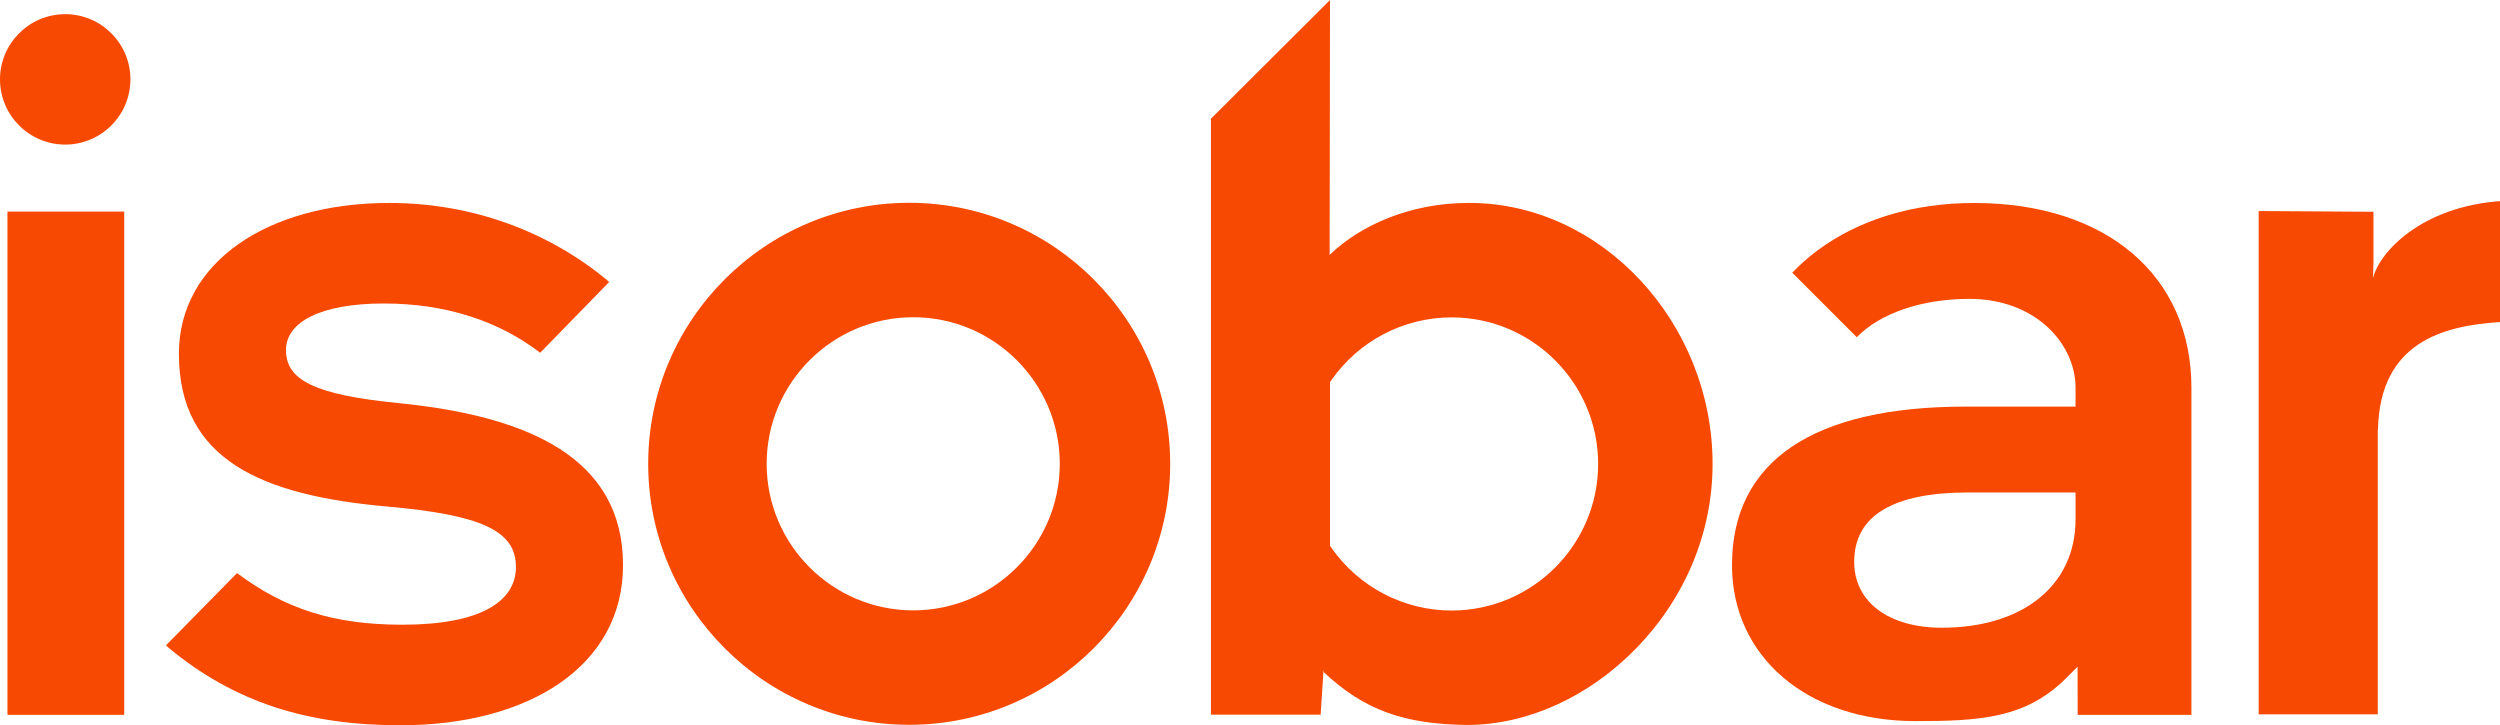
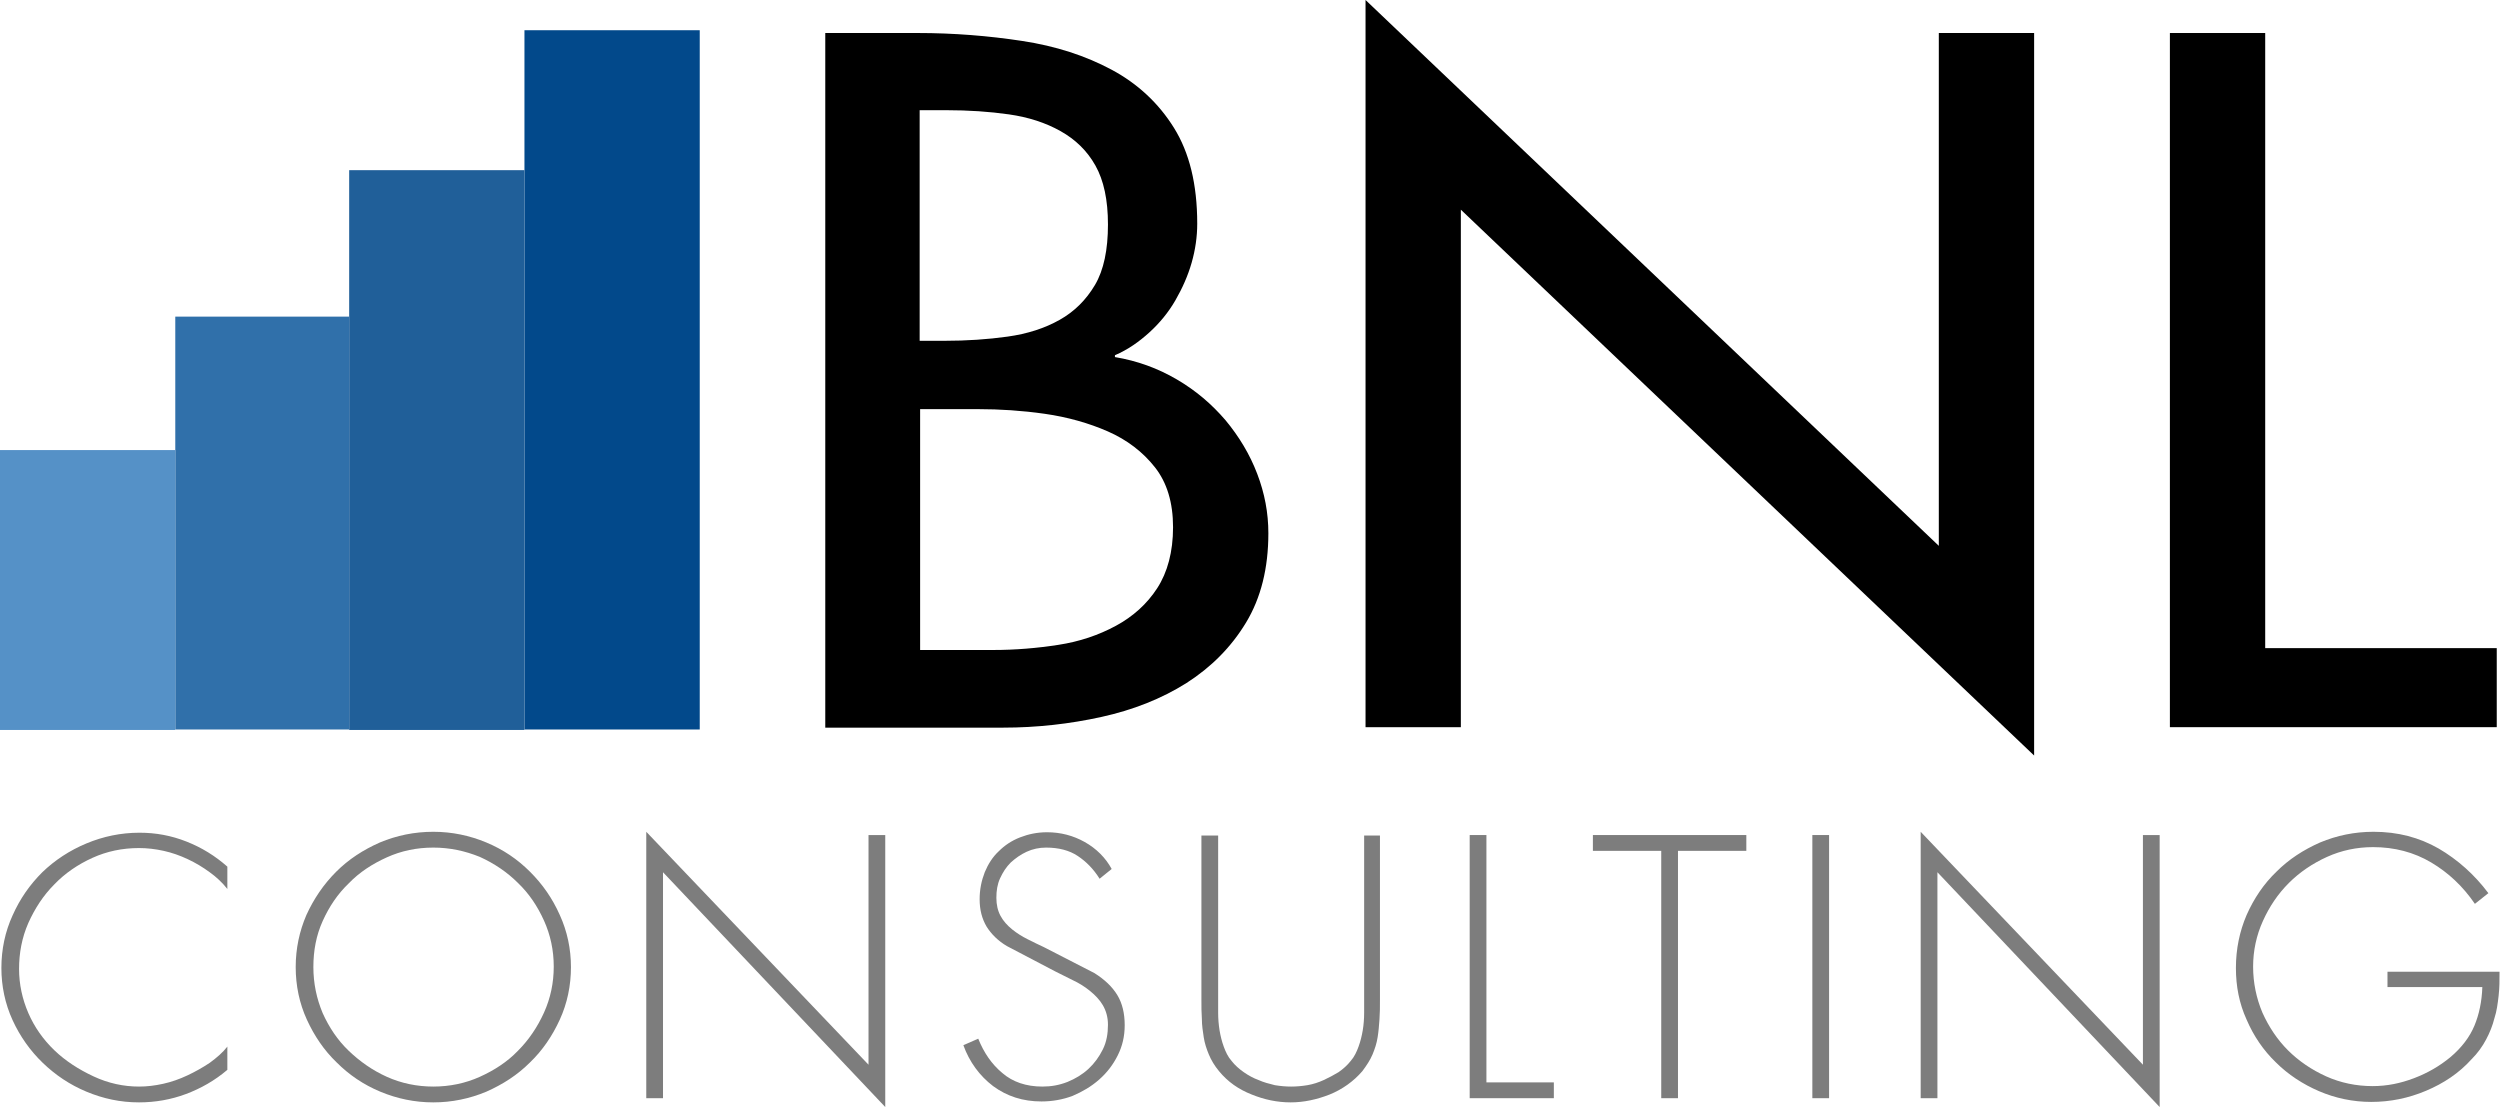
- <svg xmlns="http://www.w3.org/2000/svg" version="1.1" id="Layer_2" x="0px" y="0px" width="543.365px" height="157.566px" viewBox="0 0 543.365 157.566" enable-background="new 0 0 543.365 157.566" xml:space="preserve">
+ <svg xmlns="http://www.w3.org/2000/svg" version="1.1" id="Layer_2" x="0px" y="0px" viewBox="4.7 0 537.7 238.1" enable-background="new 4.7 0 537.7 238.1" xml:space="preserve">
  <g>
-     <path fill-rule="evenodd" clip-rule="evenodd" fill="#F74902" d="M490.91,155.253V45.868l24.951,0.158V57.26l-0.107,3.216   c1.385-5.75,10.617-15.542,27.611-16.757v26.278c-12.445,0.777-26.086,4.453-26.525,23.332l-0.045,0.001v61.923H490.91z" />
-     <path fill-rule="evenodd" clip-rule="evenodd" fill="#F74902" d="M197.609,157.533c-31.277,0-56.727-25.448-56.727-56.728   s25.449-56.727,56.727-56.727c31.279,0,56.727,25.447,56.727,56.727S228.889,157.533,197.609,157.533z M198.484,68.95   c-17.566,0-31.855,14.289-31.855,31.854c0,17.566,14.289,31.857,31.855,31.857c17.564,0,31.854-14.291,31.854-31.857   C230.338,83.239,216.049,68.95,198.484,68.95z" />
-     <path fill-rule="evenodd" clip-rule="evenodd" fill="#F74902" d="M318.564,157.566c-13.107-0.216-21.998-3.025-31.107-11.716   l0.205-0.128l-0.627,9.615h-23.846V25.805L289.07,0l-0.078,55.504l0.049-0.153c6.75-6.5,17.666-11.25,30.084-11.239l0.275-0.001   c28.633,0,52.822,25.979,52.822,56.728c0,14.826-5.896,29.054-16.602,40.063c-10.221,10.509-23.529,16.583-36.514,16.664   L318.564,157.566z M315.496,68.983c-10.416,0-20.197,5.116-26.16,13.688l-0.262,0.375v35.585l0.262,0.375   c5.963,8.572,15.744,13.688,26.16,13.688c17.564,0,31.854-14.291,31.854-31.857C347.35,83.272,333.061,68.983,315.496,68.983z" />
-     <path fill="#F74902" d="M416.324,156.731c-23.48,0-39.881-13.943-39.881-33.906c0-22.538,17.547-34.451,50.742-34.451h23.926   v-4.106c0-9.492-8.633-19.311-23.084-19.311c-10.355,0.011-19.338,3.099-24.467,8.33l-14.012-14.013   c1.621-1.709,3.414-3.301,5.344-4.746c9.109-6.81,20.934-10.41,34.193-10.41c28.68,0,47.211,15.76,47.211,40.149v71.105h-24.723   l-0.02-10.472l-2.479,2.482C440.393,156.081,430.471,156.731,416.324,156.731z M427.846,107.033   c-16.486,0-24.846,5.077-24.846,15.093c0,8.69,7.477,14.306,19.047,14.306c17.656,0,29.064-9.235,29.064-23.528v-5.87H427.846z" />
-     <rect x="1.621" y="45.988" fill-rule="evenodd" clip-rule="evenodd" fill="#F74902" width="25.377" height="109.379" />
-     <path fill-rule="evenodd" clip-rule="evenodd" fill="#F74902" d="M14.172,31.425C6.357,31.425,0,25.067,0,17.252   S6.357,3.079,14.172,3.079c7.816,0,14.174,6.357,14.174,14.173S21.988,31.425,14.172,31.425z" />
-     <g>
-       <path fill="#F74902" d="M51.521,124.555c10.371,7.771,20.969,11.225,35.93,11.225c16.998,0,24.688-5.06,24.688-12.546    c0-7.893-7.488-11.333-28.129-13.154c-27.115-2.428-45.127-10.118-45.127-33.188c0-19.831,19.225-32.782,45.734-32.782    c17.809,0,34.402,6.071,47.354,16.796c0.156,0.134,0.297,0.269,0.42,0.402l-14.986,15.357c-8.99-6.888-20.447-10.701-34-10.701    c-13.762,0-21.248,4.048-21.248,10.119c0,6.476,6.07,9.713,24.486,11.534c28.33,2.833,48.768,11.939,48.768,35.211    c0,22.058-20.641,34.806-48.363,34.806c-20.035,0-36.021-4.856-50.592-16.998c-0.143-0.118-0.268-0.245-0.377-0.379    L51.521,124.555z" />
+     <path fill="#7D7D7D" d="M53.6,191.2c-1.1-1.4-2.4-2.6-3.8-3.6c-1.5-1.1-3-2-4.7-2.8c-1.7-0.8-3.4-1.4-5.2-1.8   c-1.8-0.4-3.6-0.6-5.3-0.6c-3.6,0-6.9,0.7-10,2.1c-3.1,1.4-5.9,3.3-8.2,5.7c-2.4,2.4-4.2,5.2-5.6,8.3c-1.4,3.2-2,6.5-2,9.9   c0,3.3,0.7,6.5,2,9.5c1.3,3,3.2,5.7,5.6,8c2.4,2.3,5.2,4.1,8.4,5.6c3.2,1.5,6.5,2.2,9.8,2.2c1.7,0,3.4-0.2,5.2-0.6   c1.8-0.4,3.5-1,5.2-1.8c1.7-0.8,3.3-1.7,4.8-2.7c1.5-1.1,2.8-2.2,3.8-3.5v5c-2.7,2.3-5.7,4-8.9,5.2c-3.2,1.2-6.6,1.8-10.1,1.8   c-4,0-7.7-0.8-11.3-2.3c-3.6-1.5-6.7-3.6-9.4-6.2c-2.7-2.6-4.9-5.7-6.5-9.2c-1.6-3.5-2.4-7.3-2.4-11.2c0-4,0.8-7.8,2.4-11.3   c1.6-3.6,3.7-6.6,6.4-9.3c2.7-2.6,5.9-4.7,9.5-6.2c3.6-1.5,7.4-2.3,11.4-2.3c3.5,0,6.8,0.6,10.1,1.9c3.3,1.3,6.2,3.1,8.8,5.4V191.2   z" />
+     <path fill="#7D7D7D" d="M97.9,178.9c4,0,7.8,0.8,11.4,2.3c3.6,1.5,6.7,3.6,9.4,6.3c2.7,2.7,4.8,5.7,6.4,9.3   c1.6,3.5,2.4,7.3,2.4,11.2c0,4-0.8,7.8-2.4,11.3c-1.6,3.5-3.7,6.6-6.4,9.2c-2.7,2.7-5.8,4.7-9.4,6.3c-3.6,1.5-7.4,2.3-11.4,2.3   c-4,0-7.8-0.8-11.4-2.3c-3.6-1.5-6.7-3.6-9.4-6.3c-2.7-2.6-4.8-5.7-6.4-9.2c-1.6-3.5-2.4-7.3-2.4-11.3c0-4,0.8-7.7,2.3-11.2   c1.6-3.5,3.7-6.6,6.4-9.3c2.7-2.7,5.8-4.7,9.4-6.3C90,179.7,93.8,178.9,97.9,178.9z M97.9,182.3c-3.6,0-6.9,0.7-10,2.1   c-3.1,1.4-5.9,3.2-8.2,5.6c-2.4,2.3-4.2,5-5.6,8.1c-1.4,3.1-2,6.4-2,9.9c0,3.5,0.7,6.8,2,9.9c1.4,3.1,3.2,5.8,5.6,8.1   c2.4,2.3,5.1,4.2,8.2,5.6c3.1,1.4,6.5,2.1,10,2.1c3.5,0,6.9-0.7,10-2.1c3.1-1.4,5.9-3.2,8.2-5.6c2.3-2.3,4.2-5.1,5.6-8.2   c1.4-3.1,2.1-6.4,2.1-9.9c0-3.5-0.7-6.8-2.1-9.9c-1.4-3.1-3.2-5.8-5.6-8.1c-2.3-2.3-5.1-4.2-8.2-5.6   C104.7,183,101.4,182.3,97.9,182.3z" />
+     <path fill="#7D7D7D" d="M195.1,238.1l-47.8-50.5v48.6h-3.6v-57.3l47.8,50.1v-49.4h3.6V238.1z" />
+     <path fill="#7D7D7D" d="M241.2,189c-1.3-2.1-2.9-3.7-4.7-4.9c-1.8-1.2-4.1-1.8-6.8-1.8c-1.5,0-2.9,0.3-4.2,0.9   c-1.3,0.6-2.4,1.4-3.4,2.3c-1,1-1.7,2.1-2.3,3.4c-0.6,1.3-0.8,2.7-0.8,4.2s0.3,2.8,0.9,3.9c0.6,1.1,1.4,2,2.5,2.9   c1,0.8,2.1,1.5,3.3,2.1c1.2,0.6,2.4,1.2,3.5,1.7l10.9,5.6c2.2,1.4,3.8,2.9,4.9,4.7c1.1,1.8,1.6,4,1.6,6.5c0,2.4-0.5,4.5-1.5,6.5   c-1,2-2.3,3.7-4,5.2c-1.7,1.5-3.6,2.6-5.7,3.5c-2.1,0.8-4.4,1.2-6.7,1.2c-4,0-7.4-1.1-10.4-3.3c-2.9-2.2-5.1-5.2-6.4-8.8l3.2-1.4   c1.2,3,2.9,5.5,5.2,7.4c2.2,1.9,5.1,2.9,8.6,2.9c1.9,0,3.6-0.3,5.4-1c1.7-0.7,3.2-1.6,4.5-2.8c1.3-1.2,2.3-2.6,3.1-4.2   c0.8-1.6,1.1-3.4,1.1-5.3c0-1.6-0.4-3-1.1-4.2c-0.7-1.2-1.7-2.2-2.8-3.1c-1.1-0.9-2.4-1.7-3.7-2.3c-1.4-0.7-2.6-1.3-3.8-1.9   l-10.3-5.4c-1.9-1.1-3.4-2.6-4.4-4.2c-1-1.7-1.5-3.6-1.5-5.9c0-2.1,0.4-4,1.1-5.8c0.7-1.7,1.7-3.3,3-4.5c1.3-1.3,2.8-2.3,4.6-3   c1.8-0.7,3.7-1.1,5.8-1.1c2.9,0,5.6,0.7,8.1,2.1c2.5,1.4,4.5,3.4,5.8,5.8L241.2,189z" />
+     <path fill="#7D7D7D" d="M297.9,179.7h3.6v35.3c0,1.5,0,2.9-0.1,4.2c-0.1,1.4-0.2,2.7-0.4,3.9c-0.2,1.3-0.6,2.5-1.1,3.7   c-0.5,1.2-1.3,2.4-2.2,3.6c-1.9,2.2-4.3,3.9-7,5c-2.8,1.1-5.6,1.7-8.4,1.7c-2.9,0-5.7-0.6-8.4-1.7c-2.8-1.1-5.1-2.7-7-5   c-1-1.2-1.7-2.4-2.2-3.6c-0.5-1.2-0.9-2.4-1.1-3.7c-0.2-1.3-0.4-2.6-0.4-3.9c-0.1-1.4-0.1-2.7-0.1-4.2v-35.3h3.6v34.2   c0,1.3,0,2.6,0,3.9c0,1.3,0.1,2.5,0.3,3.8c0.2,1.2,0.5,2.4,0.9,3.5c0.4,1.1,0.9,2.2,1.7,3.1c0.7,0.9,1.6,1.7,2.6,2.4   c1,0.7,2.1,1.3,3.2,1.7c1.1,0.5,2.3,0.8,3.5,1.1c1.2,0.2,2.4,0.3,3.5,0.3c1.1,0,2.3-0.1,3.5-0.3c1.2-0.2,2.4-0.6,3.5-1.1   c1.1-0.5,2.2-1.1,3.2-1.7c1-0.7,1.9-1.5,2.6-2.4c0.8-0.9,1.3-2,1.7-3.1c0.4-1.1,0.7-2.3,0.9-3.5c0.2-1.2,0.3-2.5,0.3-3.8   c0-1.3,0-2.6,0-3.9V179.7z" />
+     <path fill="#7D7D7D" d="M324.4,232.8h14.5v3.4h-18.1v-56.6h3.6V232.8z" />
+     <path fill="#7D7D7D" d="M365.7,236.2H362V183h-14.7v-3.4h33v3.4h-14.7V236.2z" />
+     <path fill="#7D7D7D" d="M398.1,236.2h-3.6v-56.6h3.6V236.2z" />
+     <path fill="#7D7D7D" d="M469.2,238.1l-47.8-50.5v48.6h-3.6v-57.3l47.8,50.1v-49.4h3.6V238.1z" />
+     <path fill="#7D7D7D" d="M542.3,209c0,1.8,0,3.5-0.2,5.2c-0.2,1.7-0.4,3.3-0.9,4.8c-0.4,1.6-1,3.1-1.8,4.6c-0.8,1.5-1.8,2.9-3.1,4.2   c-2.7,3-6,5.2-9.8,6.8c-3.8,1.6-7.7,2.4-11.8,2.4c-3.9,0-7.7-0.8-11.2-2.3c-3.5-1.5-6.7-3.6-9.3-6.2c-2.7-2.6-4.8-5.7-6.3-9.2   c-1.6-3.5-2.3-7.2-2.3-11.1c0-4.1,0.8-7.9,2.3-11.4c1.6-3.6,3.7-6.7,6.4-9.3c2.7-2.7,5.8-4.7,9.4-6.3c3.6-1.5,7.4-2.3,11.5-2.3   c5.2,0,9.8,1.2,14,3.6c4.1,2.4,7.7,5.6,10.7,9.6l-2.9,2.3c-2.6-3.8-5.7-6.7-9.4-8.9c-3.7-2.2-7.9-3.3-12.5-3.3   c-3.5,0-6.8,0.7-9.9,2.1c-3.1,1.4-5.9,3.3-8.2,5.6c-2.4,2.4-4.2,5.1-5.6,8.2c-1.4,3.1-2.1,6.4-2.1,9.8c0,3.5,0.7,6.8,2,9.9   c1.4,3.1,3.2,5.8,5.5,8.1c2.3,2.3,5.1,4.2,8.2,5.6c3.1,1.4,6.5,2.1,10,2.1c3.1,0,6-0.6,8.9-1.7c2.9-1.1,5.5-2.6,7.8-4.5   c2.5-2.1,4.2-4.4,5.2-6.8c1-2.4,1.6-5.2,1.7-8.3h-20.4V209H542.3z" />
+   </g>
+   <g>
+     <path d="M182.1,7.1h20c7.7,0,15.2,0.6,22.4,1.7c7.3,1.1,13.7,3.2,19.3,6.2c5.6,3,10.1,7.2,13.4,12.5c3.3,5.3,5,12.1,5,20.6   c0,2.8-0.4,5.6-1.2,8.4c-0.8,2.8-2,5.5-3.5,8.1c-1.5,2.6-3.4,4.9-5.6,6.9c-2.2,2-4.6,3.7-7.4,4.9v0.4c4.8,0.8,9.2,2.4,13.3,4.8   c4.1,2.4,7.5,5.3,10.5,8.8c2.9,3.5,5.2,7.3,6.8,11.5c1.6,4.2,2.4,8.4,2.4,12.8c0,7.5-1.6,13.9-4.8,19.2c-3.2,5.3-7.5,9.6-12.8,13   c-5.4,3.4-11.5,5.8-18.3,7.3c-6.8,1.5-13.9,2.3-21.1,2.3h-38.3V7.1z M202.6,73.3h5.2c4.8,0,9.3-0.3,13.6-0.9   c4.3-0.6,8-1.8,11.2-3.6c3.2-1.8,5.7-4.3,7.6-7.5c1.9-3.2,2.8-7.6,2.8-13c0-5.3-0.9-9.5-2.7-12.7c-1.8-3.2-4.3-5.6-7.5-7.4   c-3.2-1.8-6.9-3-11.1-3.6c-4.2-0.6-8.7-0.9-13.5-0.9h-5.7V73.3z M202.6,139.8h15.7c4.8,0,9.5-0.4,14-1.1c4.6-0.7,8.7-2.1,12.4-4.1   c3.7-2,6.7-4.7,8.9-8.1c2.2-3.4,3.4-7.8,3.4-13.1c0-5.3-1.3-9.6-3.9-12.9c-2.6-3.3-6-5.9-10.1-7.7c-4.1-1.8-8.7-3.1-13.6-3.8   c-4.9-0.7-9.7-1-14.2-1h-12.6V139.8z" />
+     <path d="M298.4,0l123.3,117.4V7.1h20.5v155.4L318.9,45.1v111.3h-20.5V0z" />
+     <path d="M491.8,139.4h49.9v17h-70.3V7.1h20.5V139.4z" />
+   </g>
+   <g id="Logo">
+     <g id="Shape_4">
+       <g>
+         <g>
+           <rect x="117.5" y="6.5" fill="#02498B" width="37.7" height="150.4" />
+         </g>
+       </g>
+     </g>
+     <g id="Shape_5">
+       <g>
+         <g>
+           <rect x="79.8" y="36.6" fill="#205F99" width="37.7" height="120.4" />
+         </g>
+       </g>
+     </g>
+     <g id="Shape_6">
+       <g>
+         <g>
+           <rect x="42.4" y="68.1" fill="#3070AA" width="37.4" height="88.8" />
+         </g>
+       </g>
+     </g>
+     <g id="Shape_7">
+       <g>
+         <g>
+           <rect x="4.7" y="96.8" fill="#5591C7" width="37.7" height="60.2" />
+         </g>
+       </g>
    </g>
  </g>
</svg>
